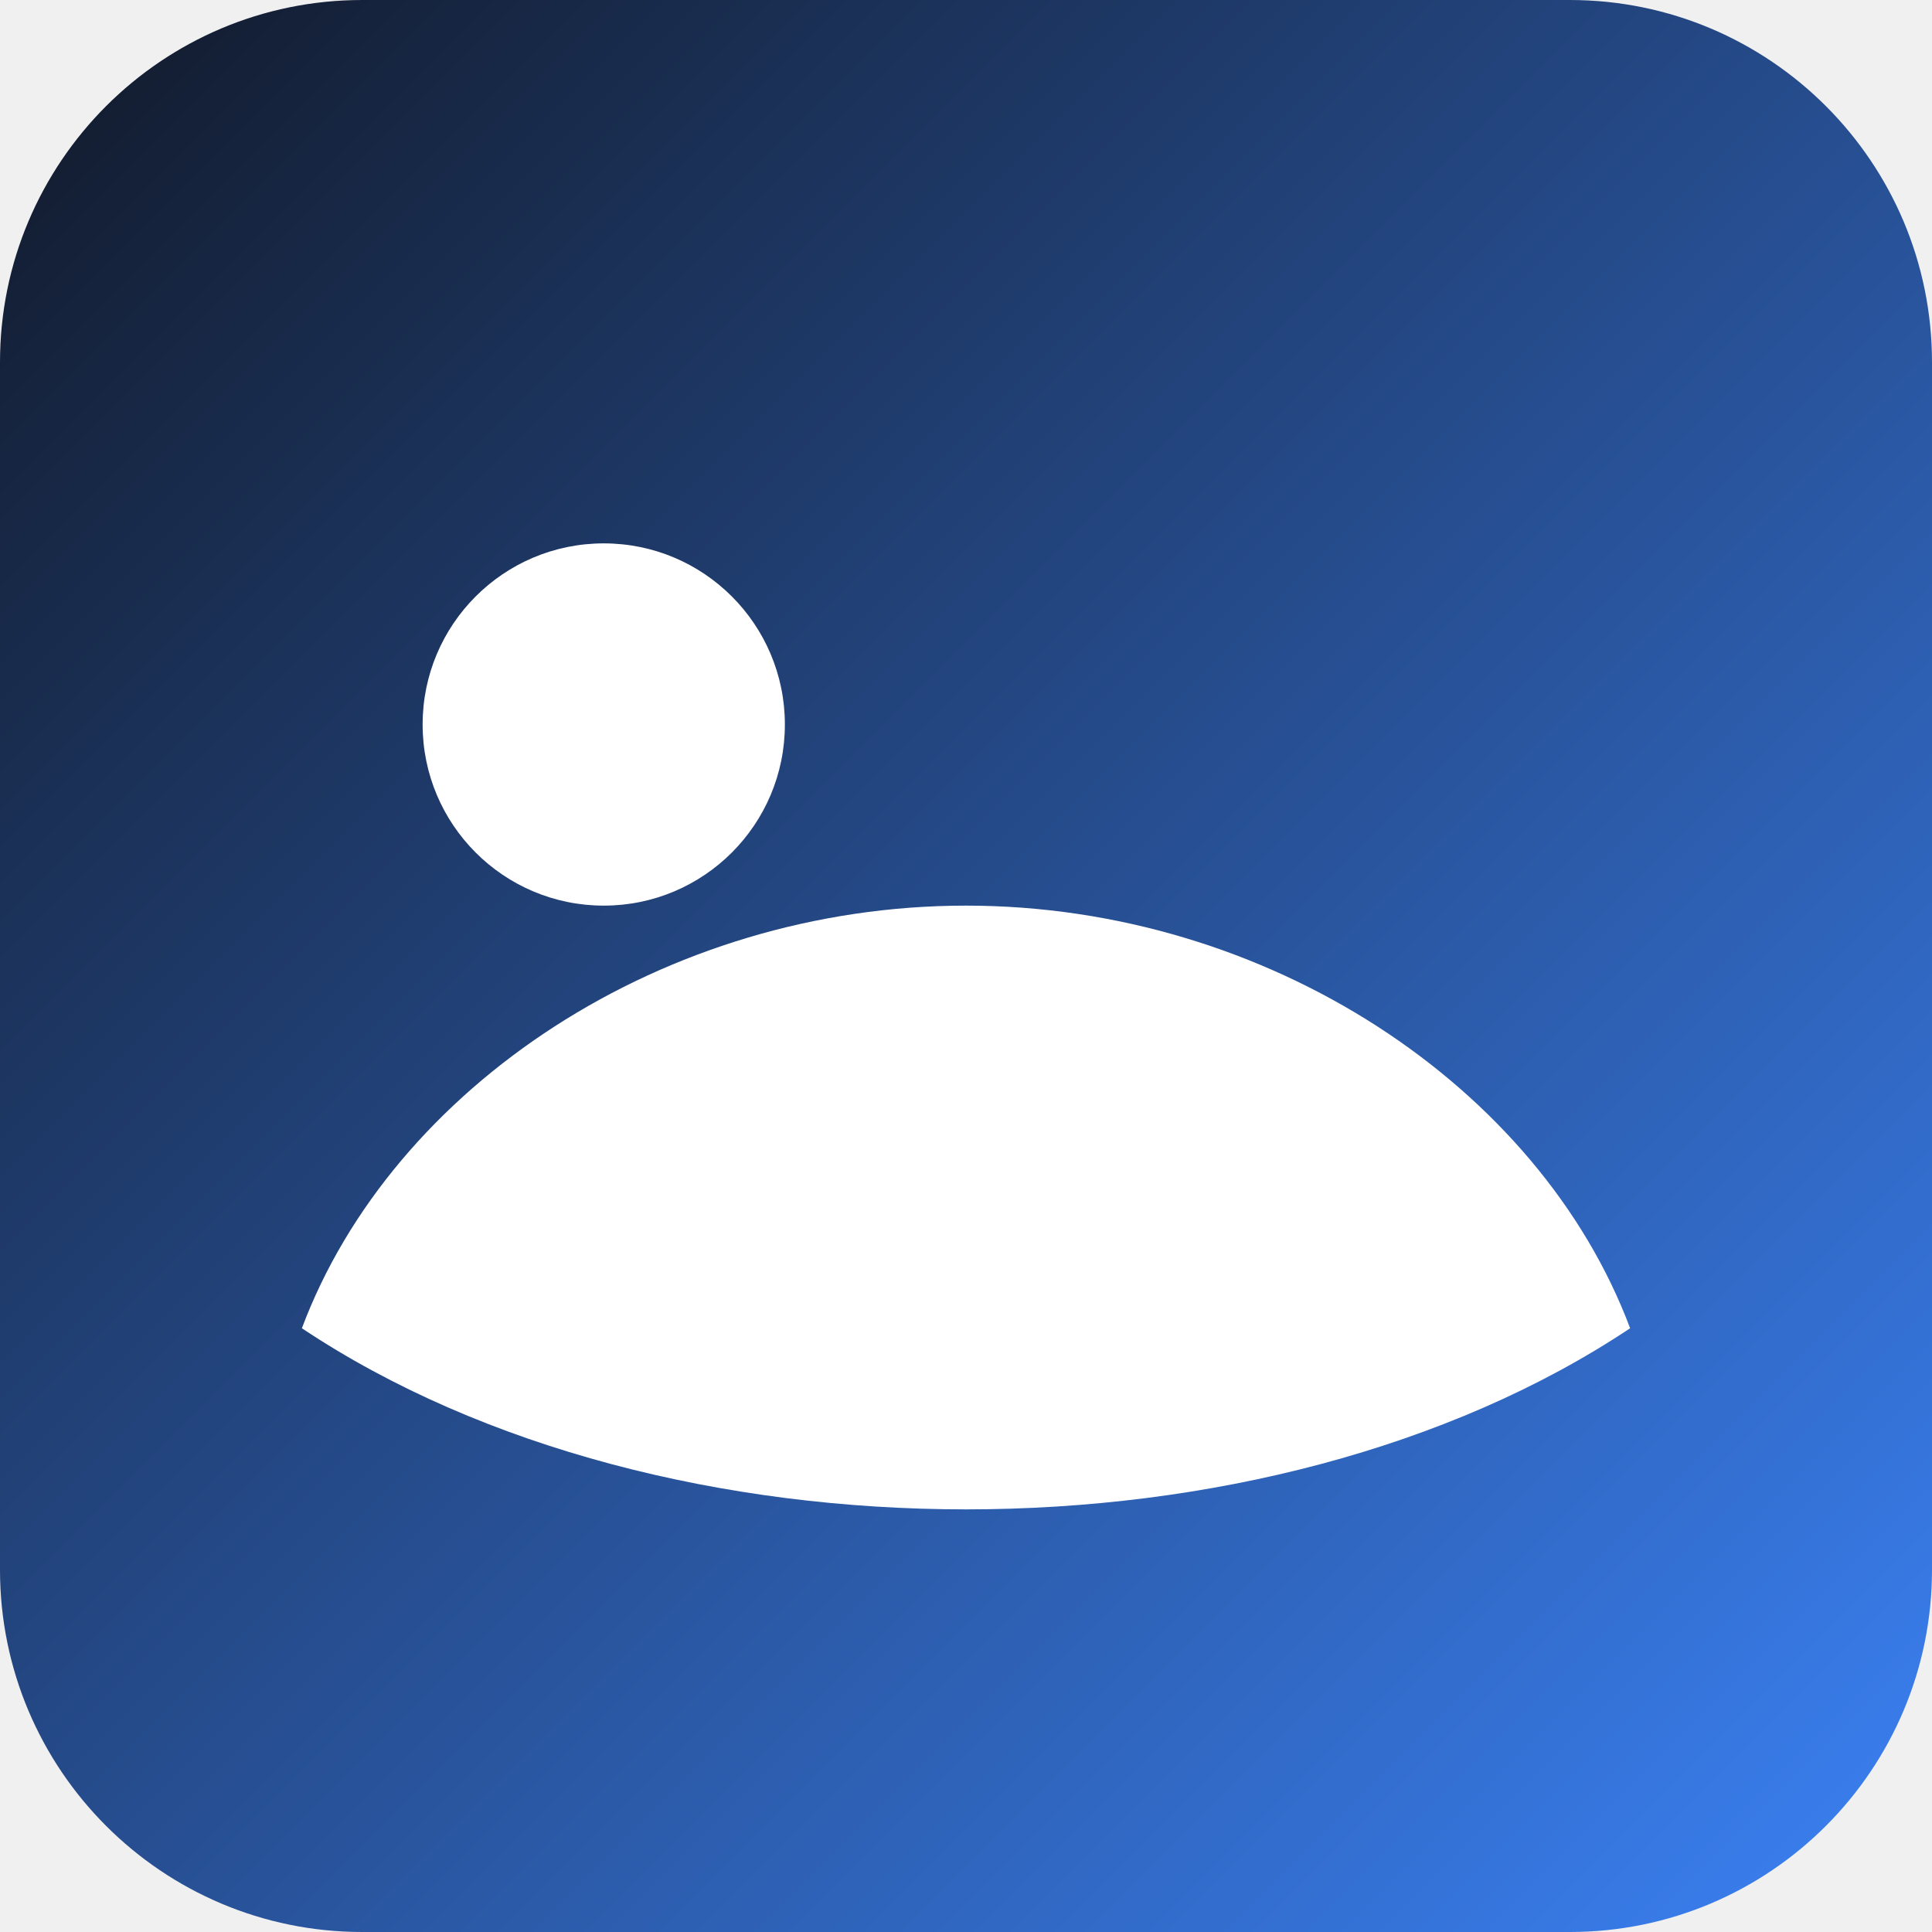
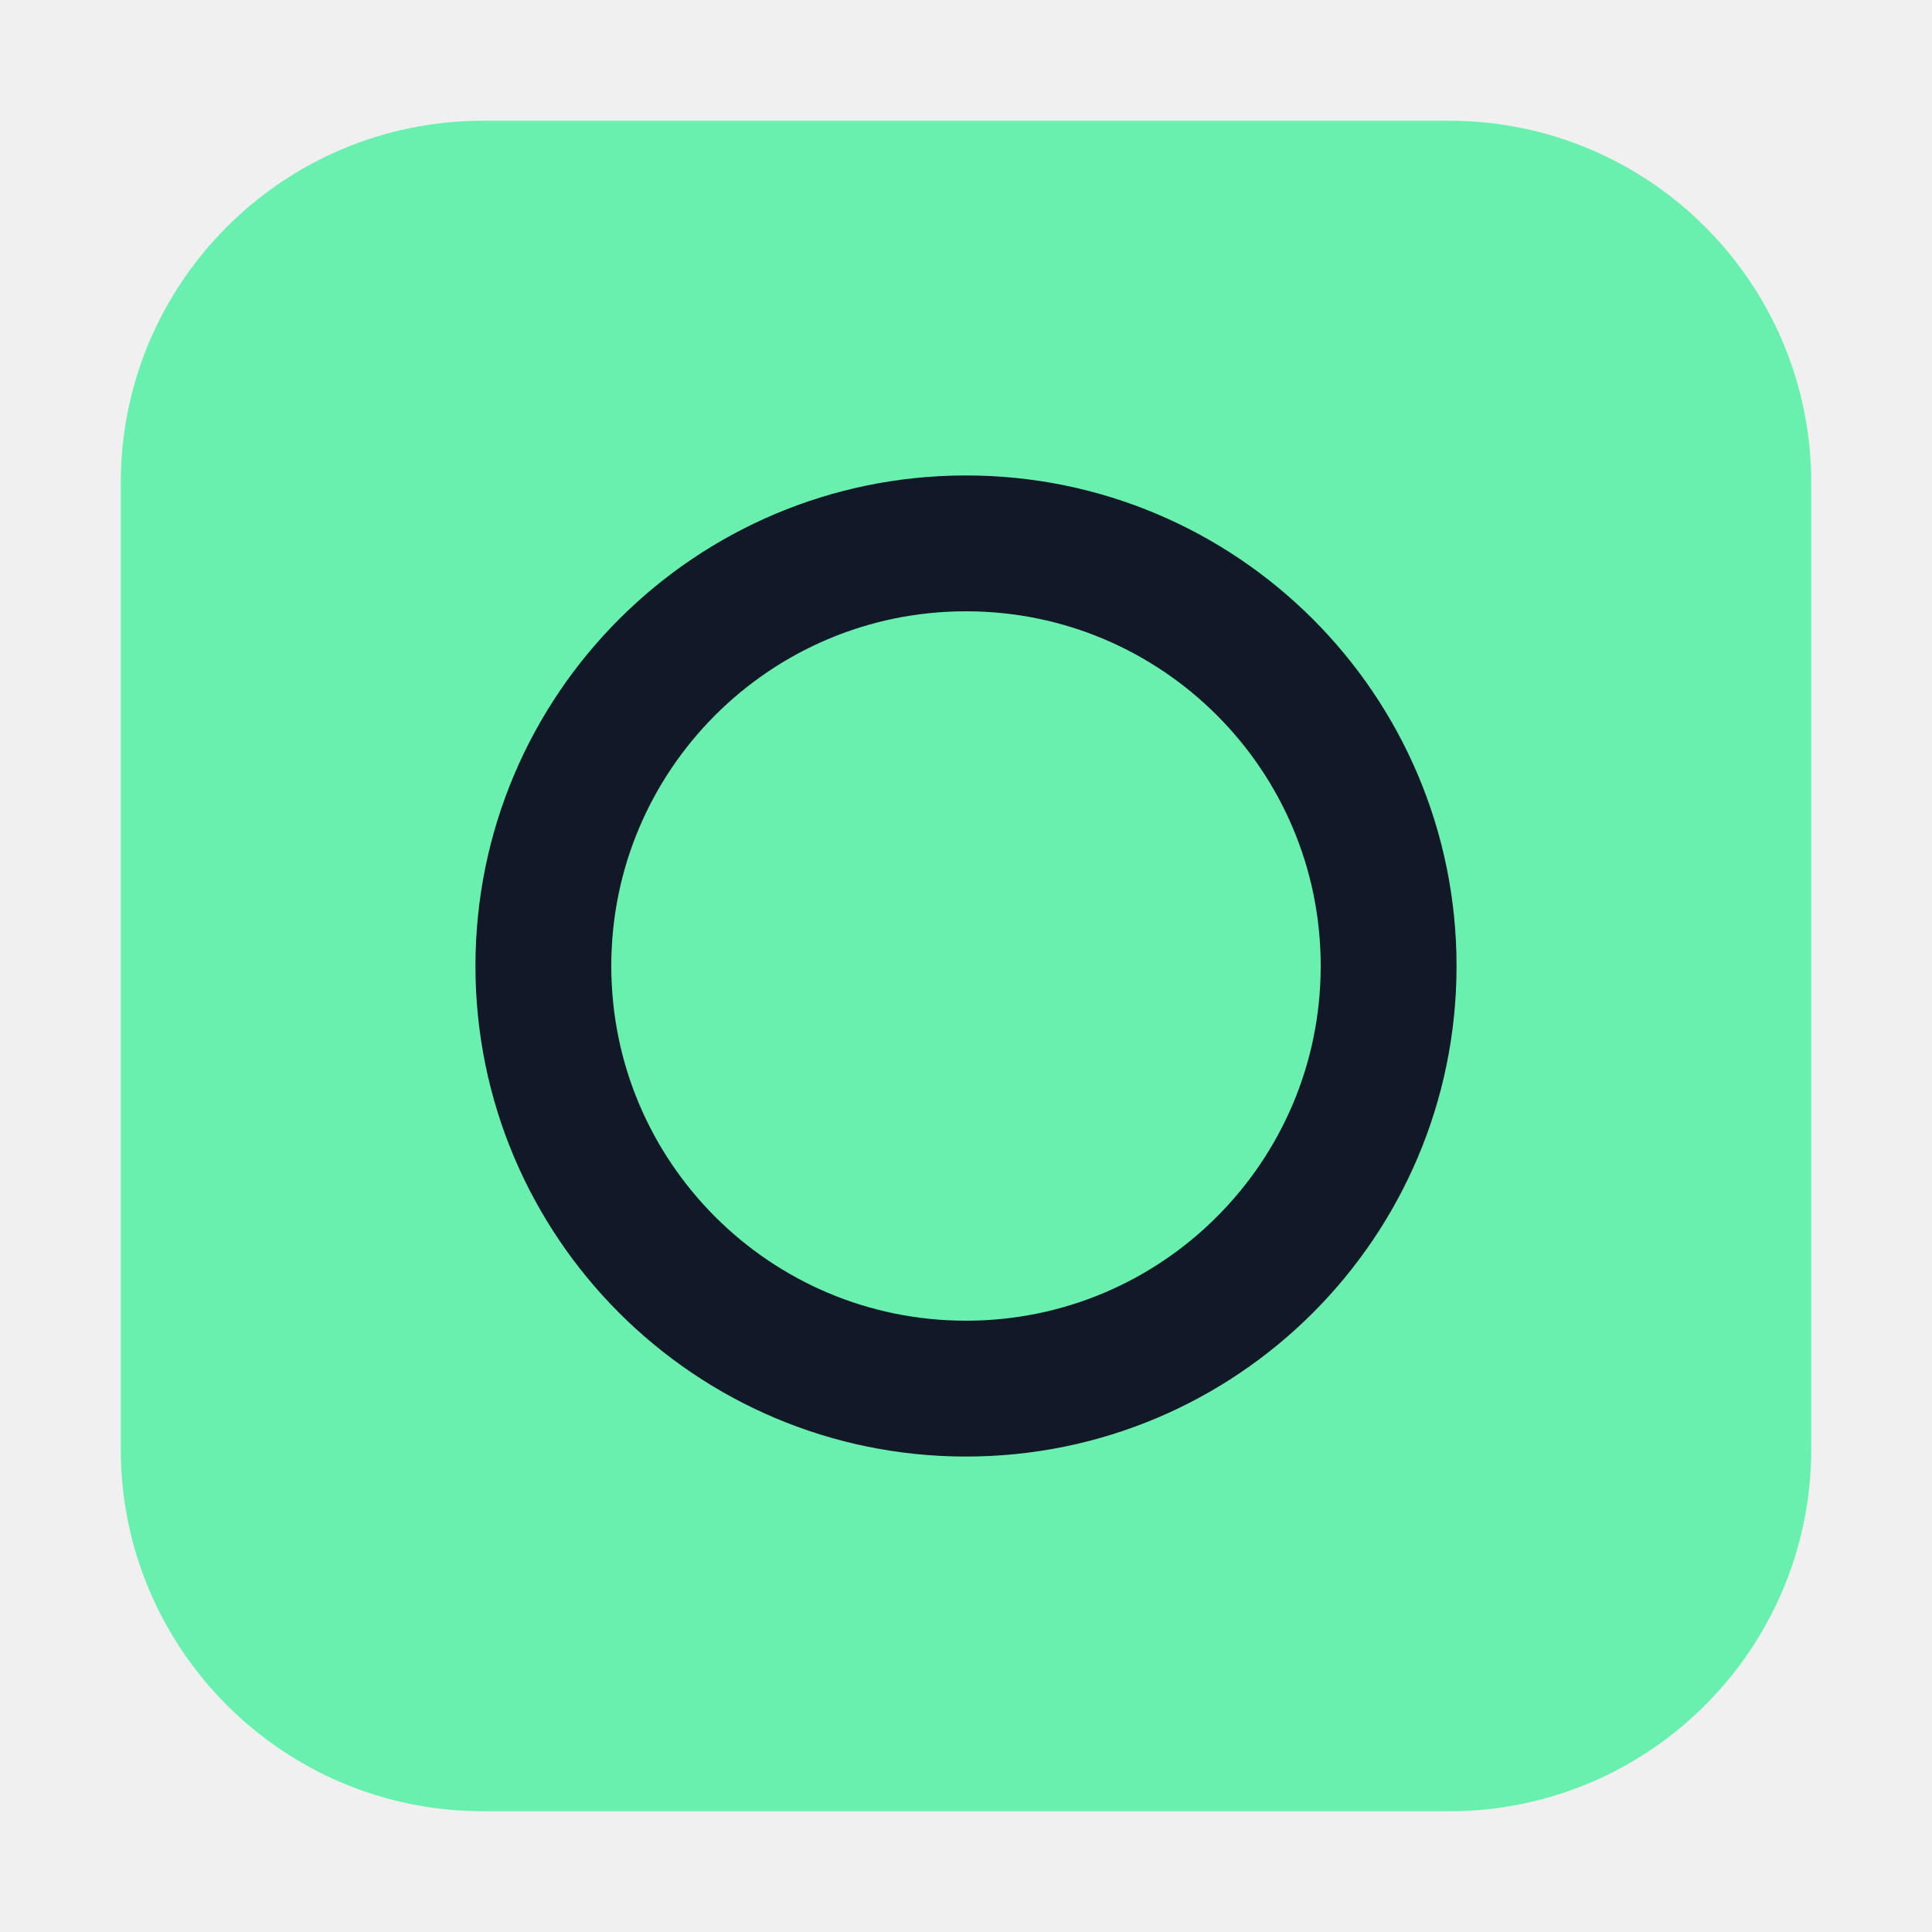
- <svg xmlns="http://www.w3.org/2000/svg" viewBox="0 0 64 64">
-   <defs>
-     <linearGradient id="g" x1="0" y1="0" x2="1" y2="1">
-       <stop offset="0%" stop-color="#111827" />
-       <stop offset="100%" stop-color="#3b82f6" />
-     </linearGradient>
-   </defs>
-   <rect width="64" height="64" rx="12" fill="url(#g)" />
-   <g fill="#fff">
-     <circle cx="20" cy="24" r="6" />
-     <path d="M10 44c3-8 12-14 22-14s19 6 22 14c-6 4-14 6-22 6s-16-2-22-6z" />
-   </g>
+ <svg xmlns="http://www.w3.org/2000/svg" width="512" height="512" viewBox="0 0 512 512">
+   <rect x="32" y="32" width="448" height="448" rx="96" ry="96" fill="#69F0AE" />
+   <circle cx="256" cy="256" r="112" fill="none" stroke="#111827" stroke-width="36" />
</svg>
